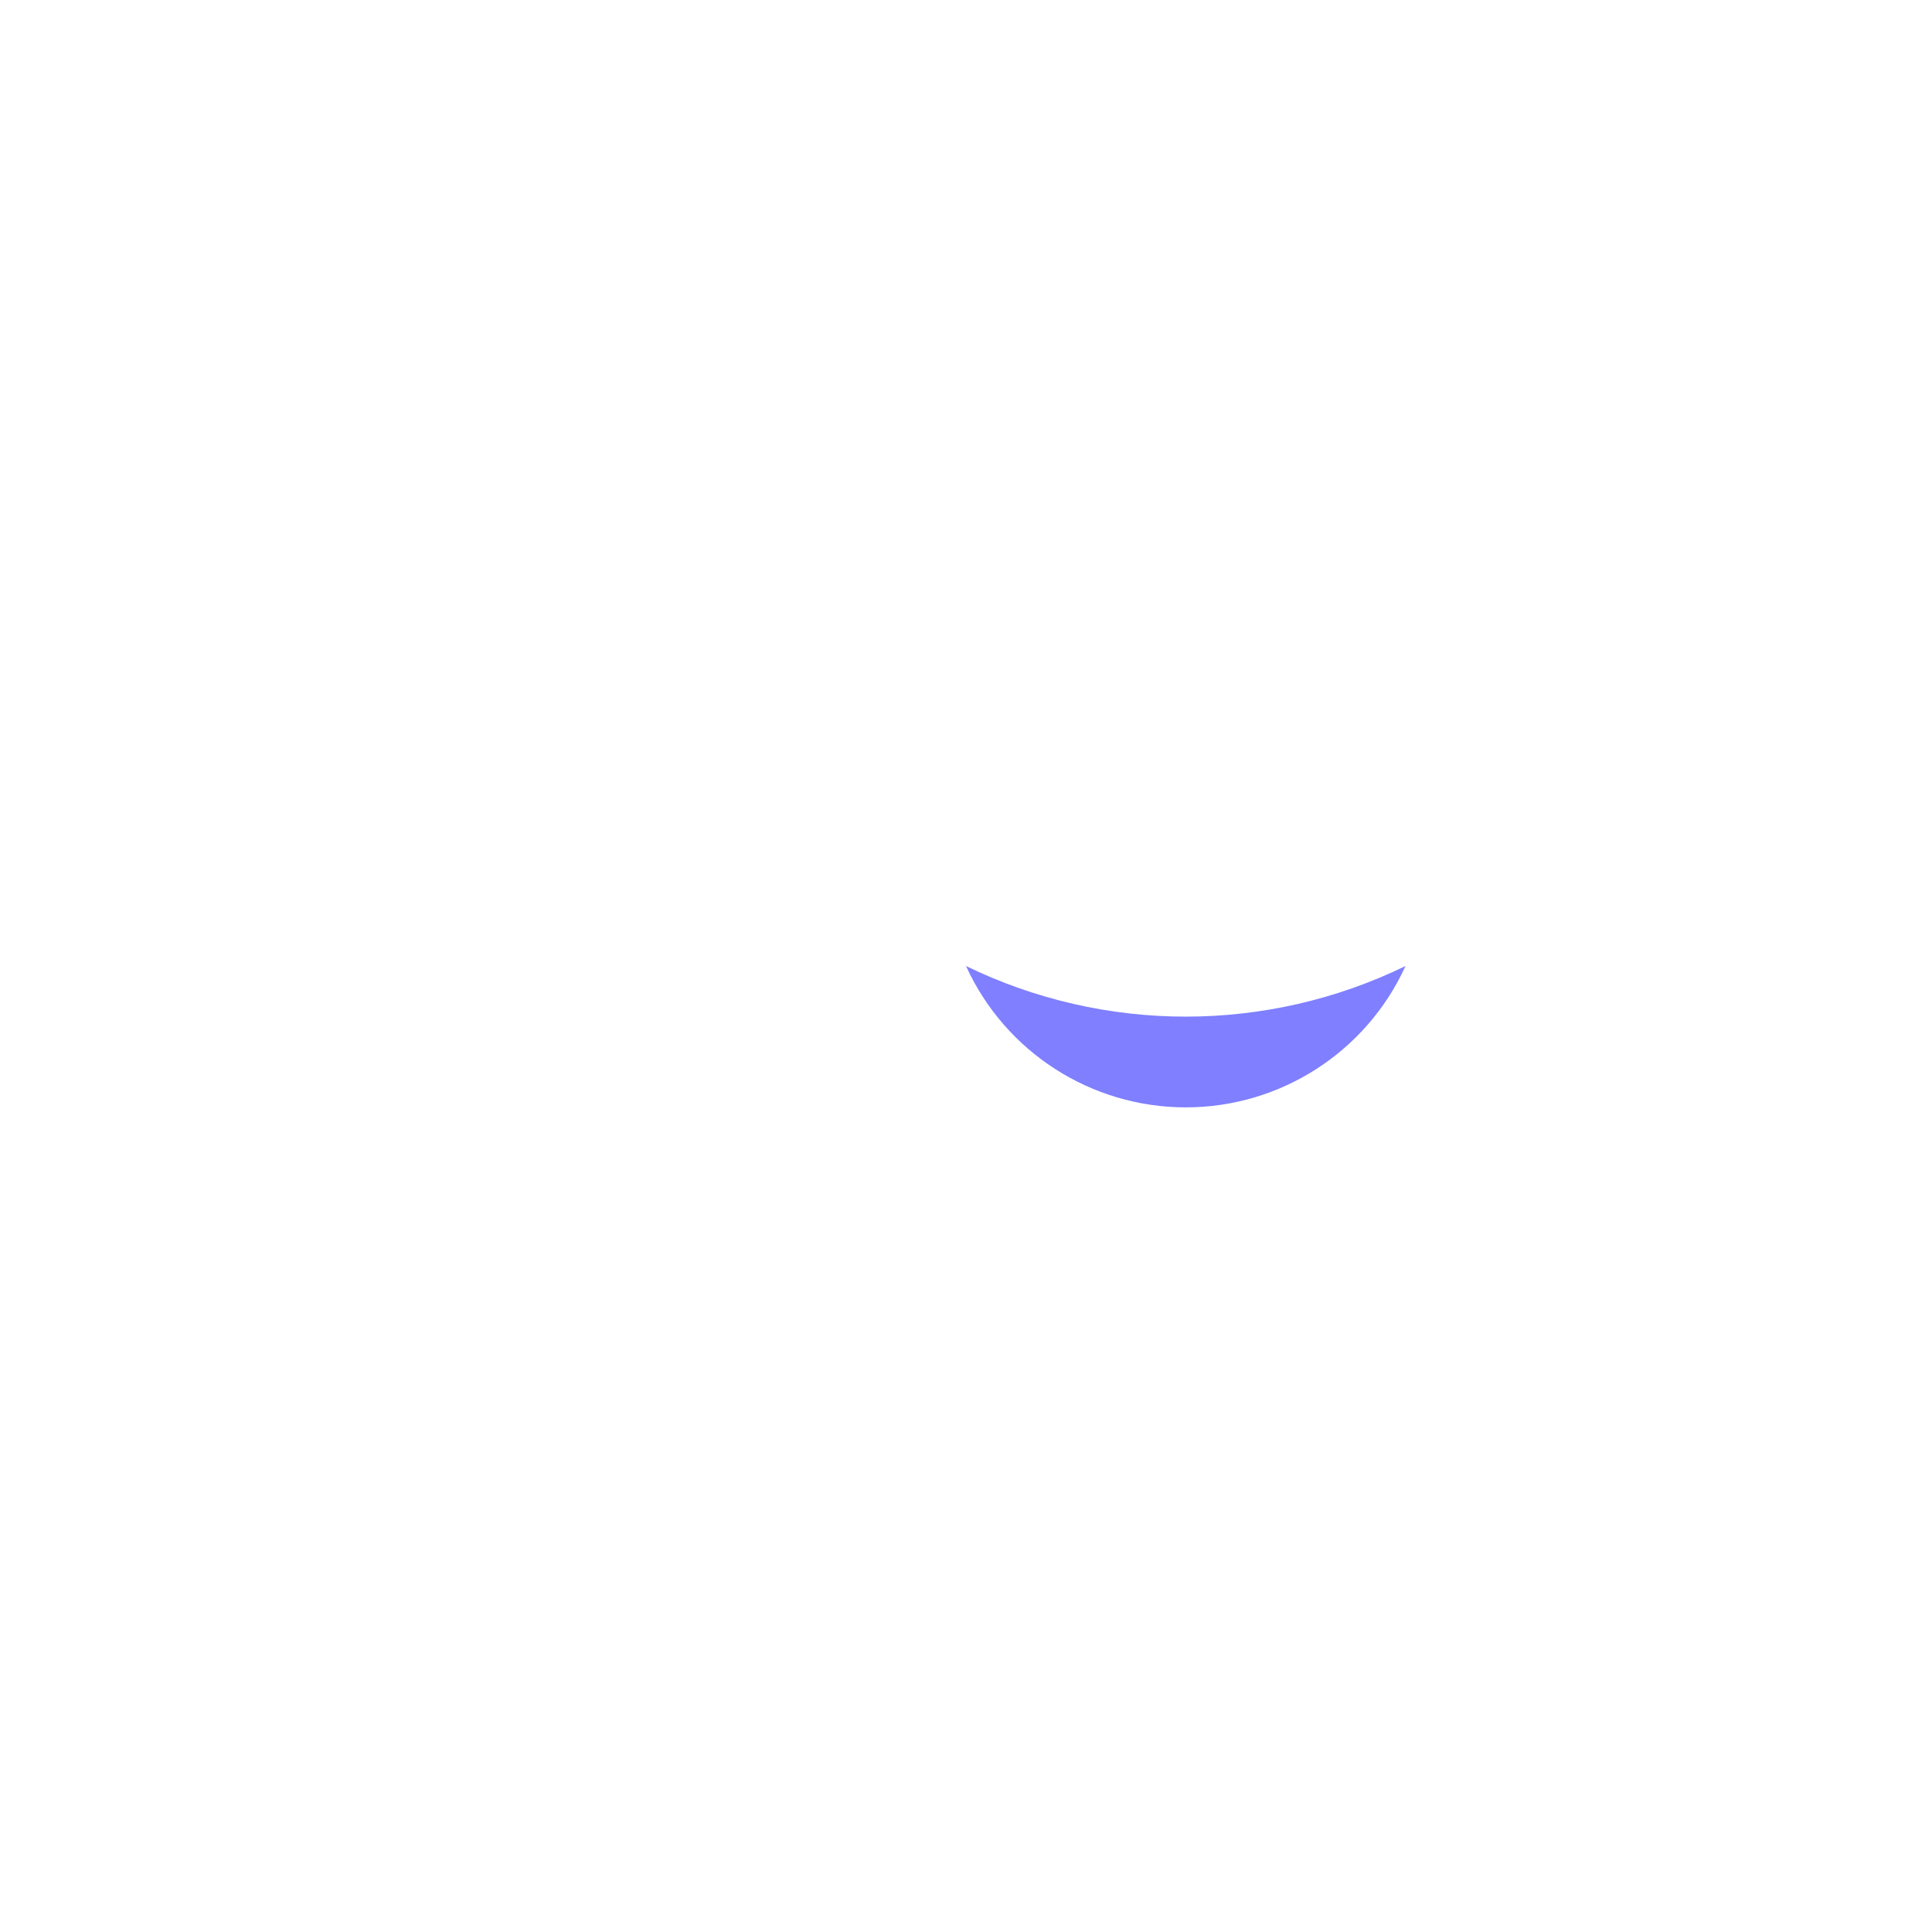
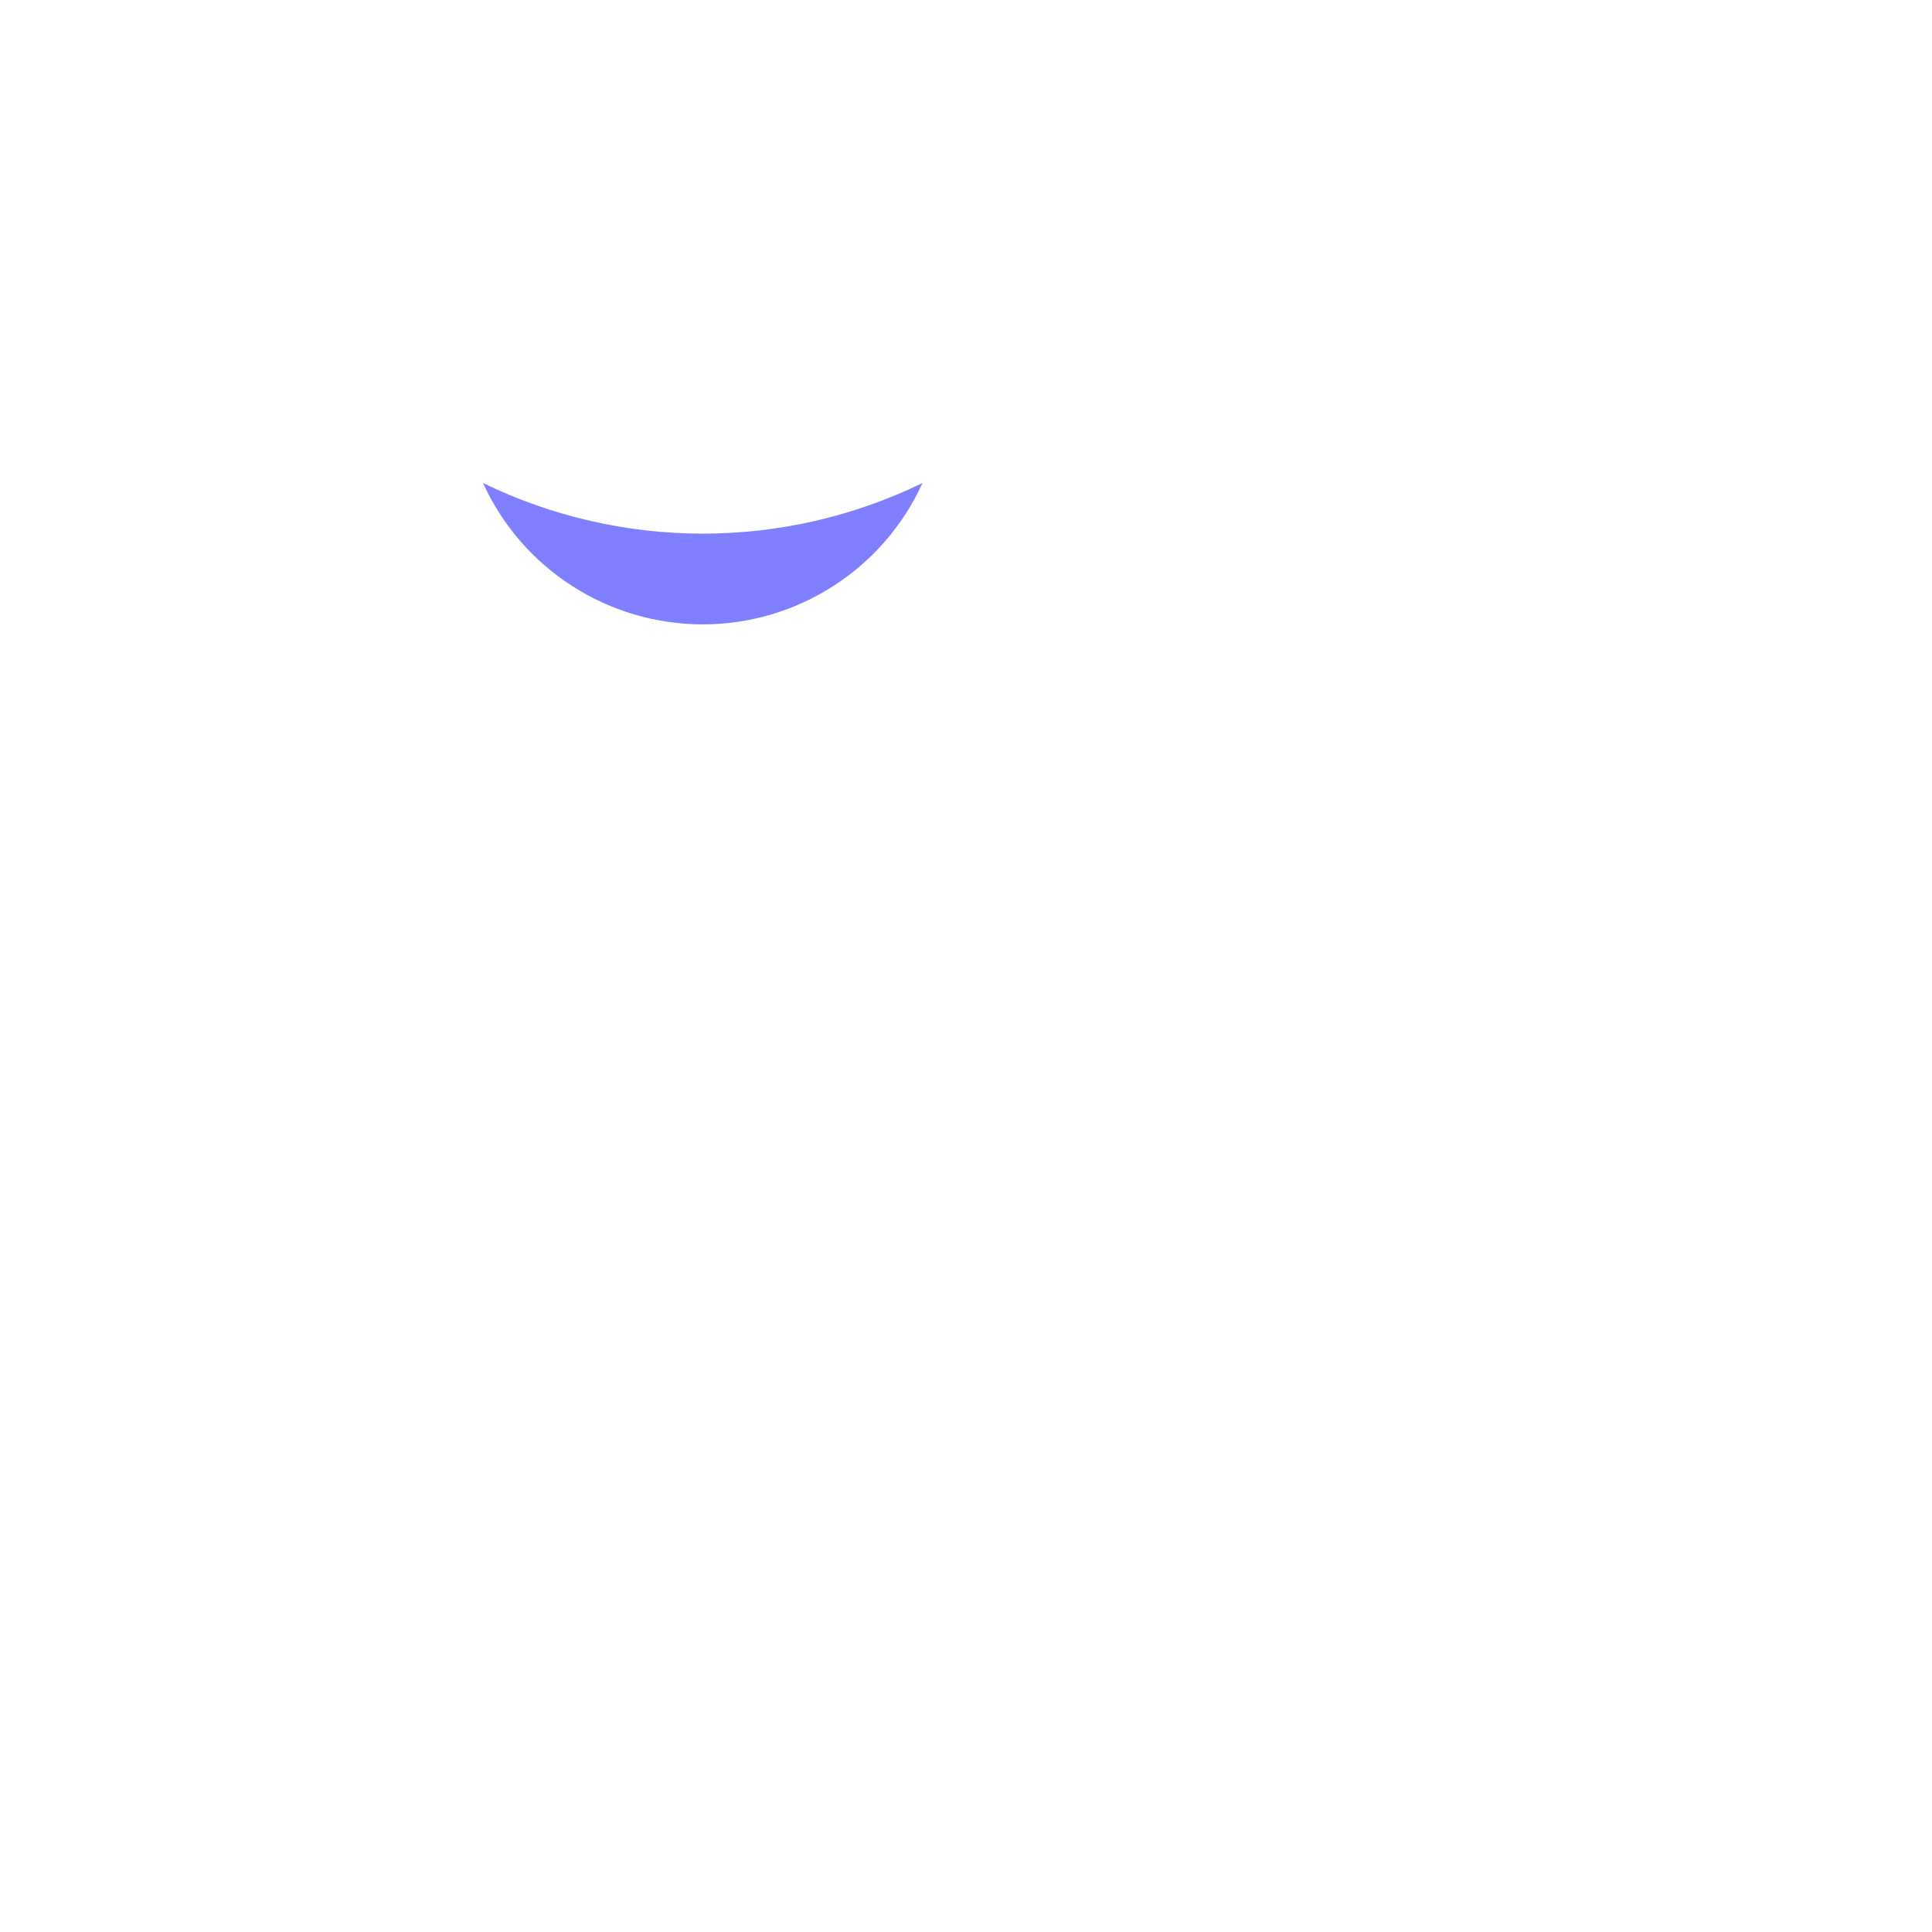
<svg xmlns="http://www.w3.org/2000/svg" width="400" height="400">
-   <path class="arc1" d="M200 200                         A 50 50, 0, 0, 0, 291 200            A 104 104, 0, 0, 1, 200 200 Z" fill="blue" fill-opacity="0.5" />
-   <path class="arc2" d="m200 200                                       A 50 50, 0, 0, 0, 391 300                                 A 104 104, 0, 0, 1, 300 300 Z" fill="green" fill-opacity="0.5" />
+   <path d="M100 100                         A 50 50, 0, 0, 0, 191 100            A 104 104, 0, 0, 1, 100 100 Z" fill="blue" fill-opacity="0.5" />
+   <path d="M200 200                                       A 50 50, 0, 0, 0, 391 300                                 A 104 104, 0, 0, 1, 300 300 Z" fill="green" fill-opacity="0.5" />
</svg>
